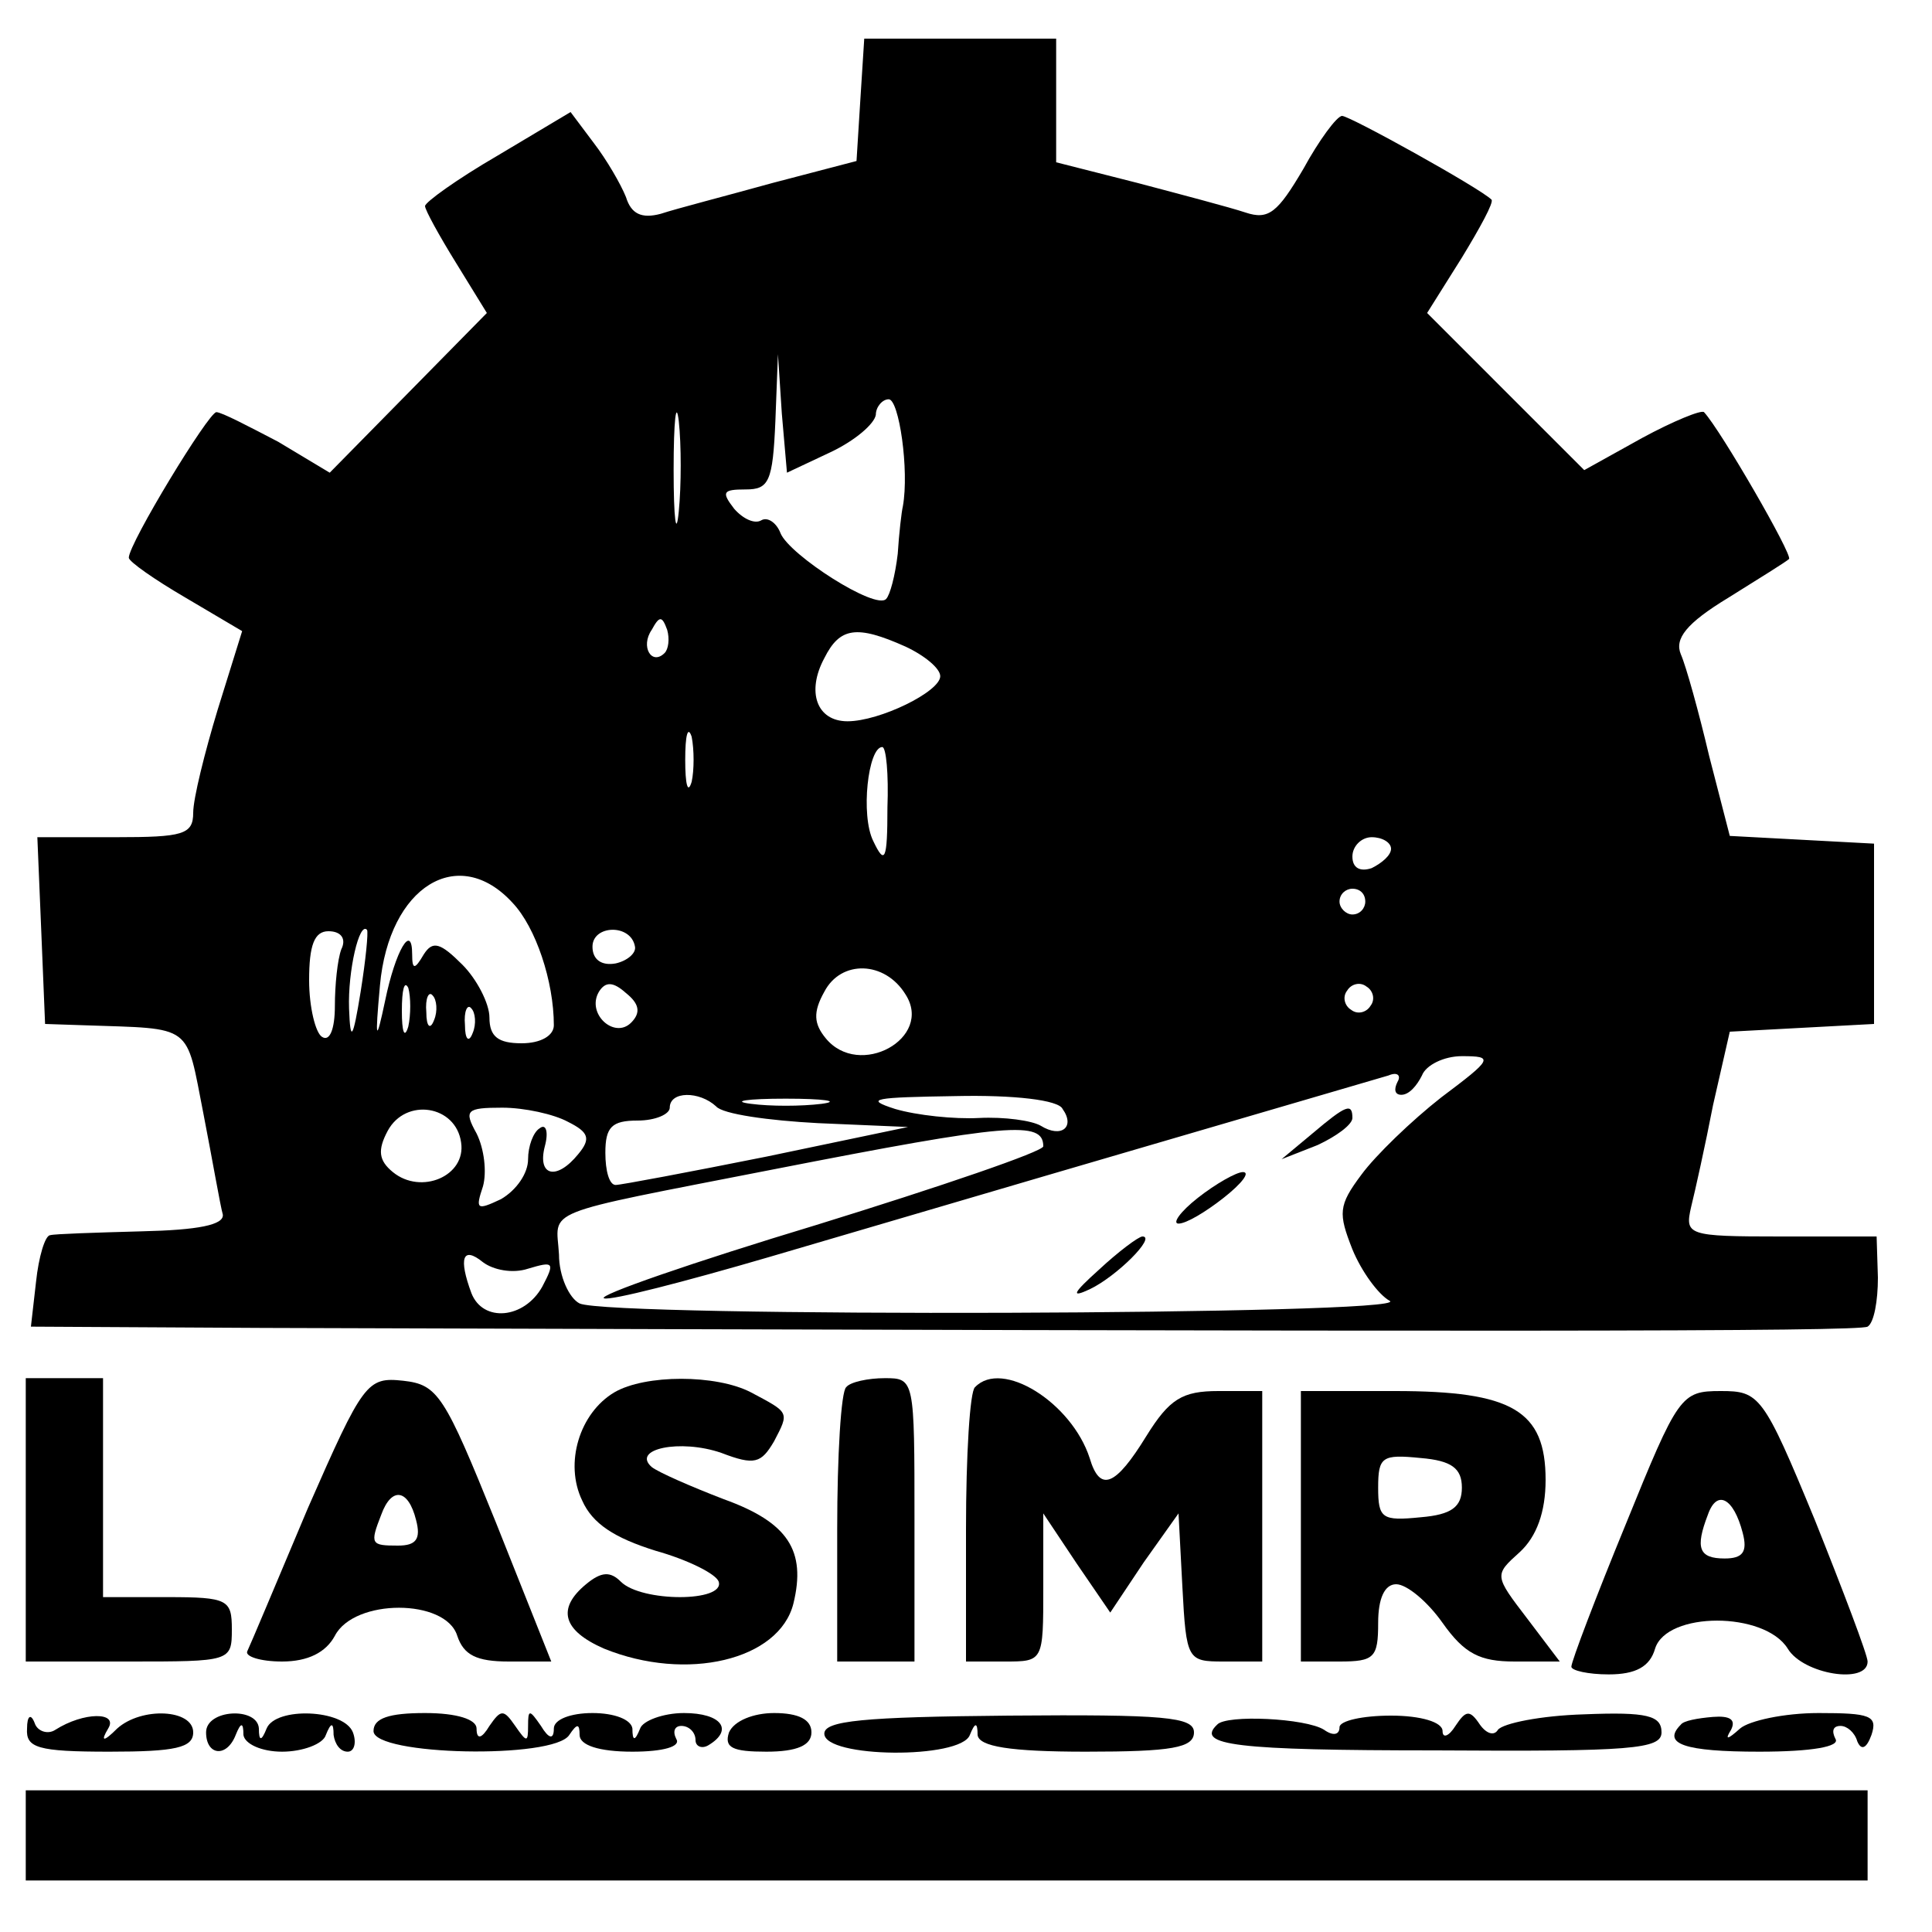
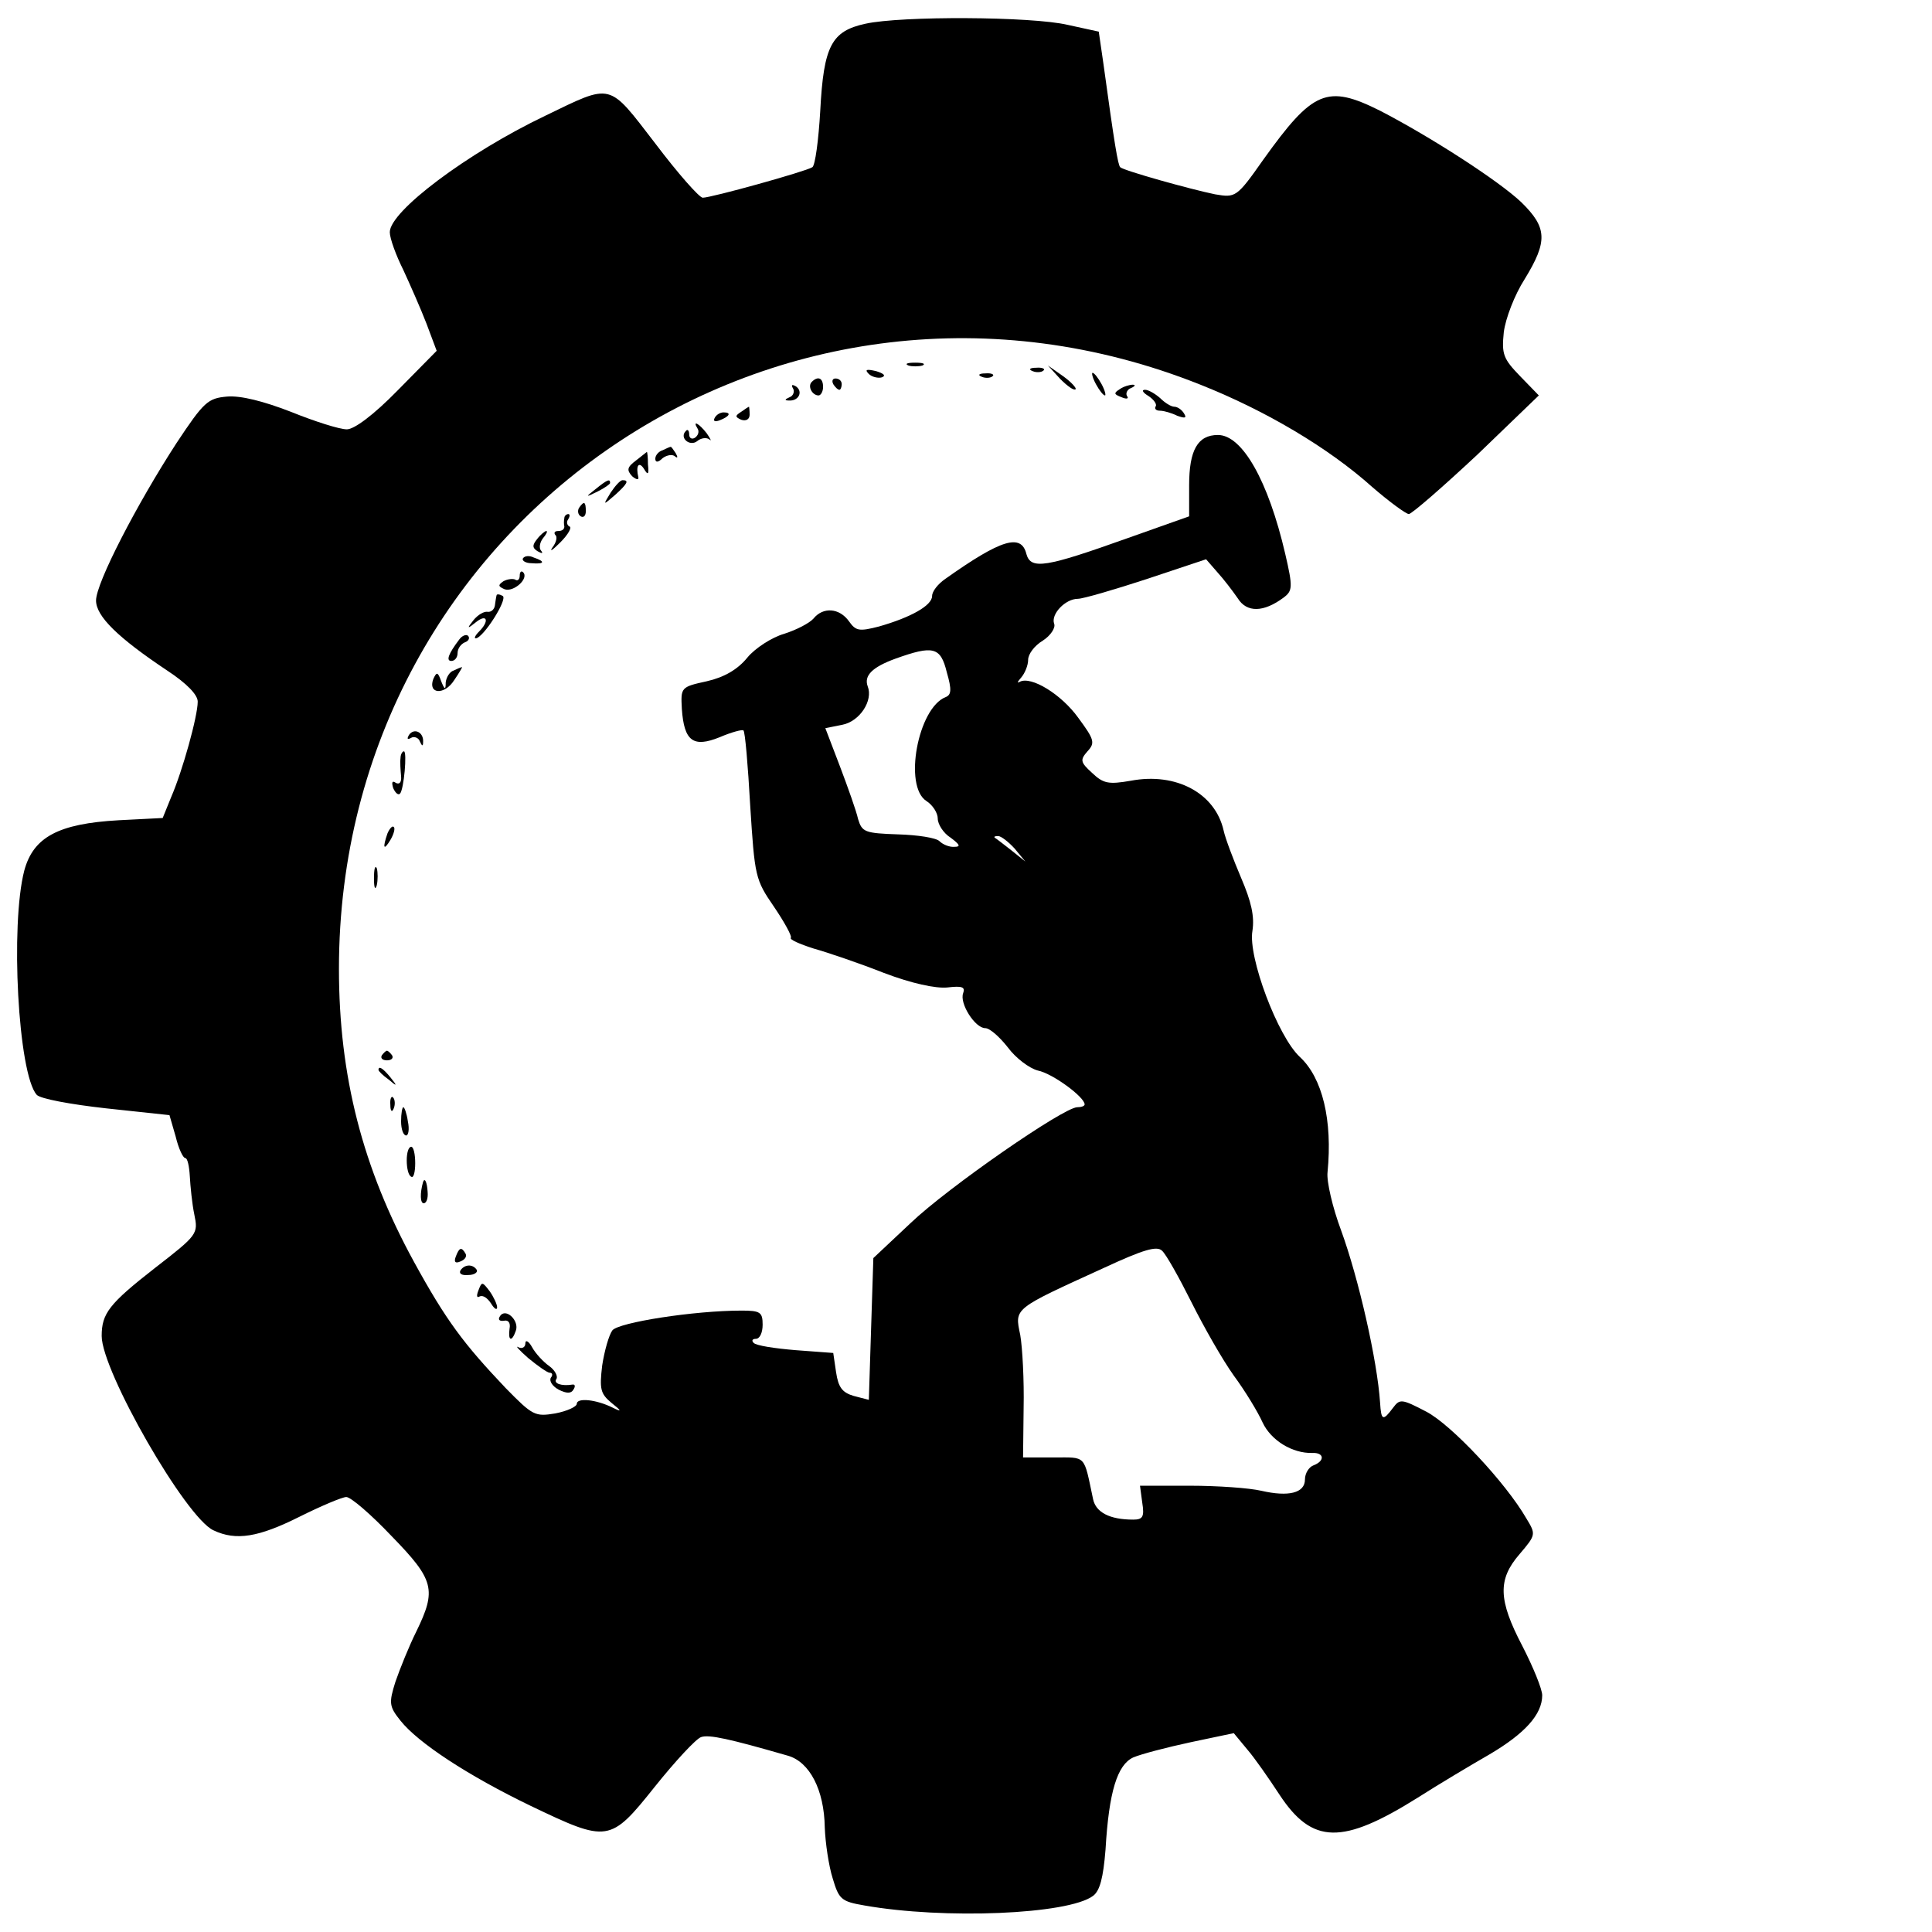
- <svg xmlns="http://www.w3.org/2000/svg" version="1.0" width="150pt" height="150pt" viewBox="0 0 150 150" preserveAspectRatio="xMidYMid meet">
-   <g transform="translate(0,150) scale(0.1,-0.1)" fill="#000000" stroke="none">
-     <path d="M668 1423 l-3 -48 -65 -17 c-36 -10 -75 -20 -87 -24 -15 -4 -23 0 -27 13 -4 10 -15 29 -25 42 l-18 24 -57 -34 c-31 -18 -56 -36 -56 -39 0 -3 11 -23 24 -44 l24 -39 -61 -62 -61 -62 -40 24 c-23 12 -44 23 -48 23 -6 0 -68 -102 -68 -113 0 -3 20 -17 44 -31 l44 -26 -19 -61 c-10 -33 -19 -69 -19 -80 0 -17 -8 -19 -60 -19 l-61 0 3 -72 3 -73 30 -1 c86 -3 79 2 93 -69 7 -36 13 -71 15 -78 1 -8 -19 -12 -63 -13 -36 -1 -68 -2 -71 -3 -4 0 -9 -17 -11 -36 l-4 -35 181 -1 c946 -3 1238 -3 1245 1 5 3 8 20 8 38 l-1 32 -75 0 c-72 0 -74 1 -69 23 3 12 11 48 17 79 l13 57 56 3 56 3 0 70 0 70 -56 3 -56 3 -16 62 c-8 34 -18 70 -22 79 -5 12 4 24 37 44 24 15 45 28 47 30 3 3 -53 100 -66 114 -2 2 -24 -7 -48 -20 l-45 -25 -61 61 -61 61 27 43 c14 23 25 43 23 45 -9 9 -110 65 -116 65 -4 0 -18 -19 -30 -41 -20 -34 -27 -40 -45 -34 -12 4 -50 14 -84 23 l-63 16 0 48 0 48 -74 0 -75 0 -3 -47z m-23 -274 c19 9 34 22 35 29 0 6 5 12 10 12 8 0 16 -55 11 -83 -1 -4 -3 -21 -4 -37 -2 -17 -6 -32 -9 -35 -8 -9 -75 34 -82 51 -3 8 -10 13 -15 10 -5 -3 -14 1 -21 9 -10 13 -9 15 9 15 18 0 21 6 23 53 l2 52 3 -46 4 -46 34 16z m-118 -46 c-2 -21 -4 -6 -4 32 0 39 2 55 4 38 2 -18 2 -50 0 -70z m-11 -110 c-10 -10 -19 5 -10 18 6 11 8 11 12 0 2 -7 1 -15 -2 -18z m187 5 c15 -7 27 -17 27 -23 0 -12 -47 -35 -72 -35 -24 0 -32 23 -18 49 12 24 25 26 63 9z m-166 -105 c-3 -10 -5 -2 -5 17 0 19 2 27 5 18 2 -10 2 -26 0 -35z m152 -20 c0 -41 -2 -45 -11 -26 -10 20 -4 73 7 73 3 0 5 -21 4 -47z m391 -32 c0 -5 -7 -11 -15 -15 -9 -3 -15 0 -15 9 0 8 7 15 15 15 8 0 15 -4 15 -9z m-682 -42 c18 -19 32 -61 32 -95 0 -8 -10 -14 -25 -14 -18 0 -25 5 -25 20 0 11 -10 30 -21 41 -17 17 -23 19 -30 8 -7 -12 -9 -12 -9 0 0 25 -13 3 -21 -36 -7 -33 -8 -32 -4 12 7 77 61 110 103 64z m662 1 c0 -5 -4 -10 -10 -10 -5 0 -10 5 -10 10 0 6 5 10 10 10 6 0 10 -4 10 -10z m-795 -37 c-3 -8 -5 -28 -5 -44 0 -18 -4 -28 -10 -24 -5 3 -10 23 -10 44 0 27 4 38 15 38 10 0 14 -6 10 -14z m15 -33 c-6 -37 -8 -40 -9 -13 -1 29 8 68 14 61 1 -2 -1 -23 -5 -48z m213 35 c1 -5 -6 -11 -15 -13 -11 -2 -18 3 -18 13 0 17 30 18 33 0z m210 -37 c22 -34 -36 -66 -62 -34 -9 11 -10 20 -1 36 13 25 47 24 63 -2z m-386 -25 c-3 -10 -5 -4 -5 12 0 17 2 24 5 18 2 -7 2 -21 0 -30z m173 3 c-13 -13 -35 7 -25 24 5 8 11 8 21 -1 10 -8 12 -15 4 -23z m574 13 c-3 -5 -10 -7 -15 -3 -5 3 -7 10 -3 15 3 5 10 7 15 3 5 -3 7 -10 3 -15z m-727 -11 c-3 -8 -6 -5 -6 6 -1 11 2 17 5 13 3 -3 4 -12 1 -19z m30 -10 c-3 -8 -6 -5 -6 6 -1 11 2 17 5 13 3 -3 4 -12 1 -19z m752 -50 c-23 -18 -51 -45 -62 -60 -18 -24 -18 -30 -7 -58 7 -17 20 -35 29 -40 19 -11 -605 -13 -629 -2 -8 4 -16 21 -16 38 -2 36 -18 30 166 66 184 36 210 38 210 18 0 -4 -79 -31 -176 -61 -96 -29 -171 -55 -165 -57 5 -2 63 13 128 32 65 19 197 58 293 86 96 28 181 53 188 55 7 3 10 0 7 -5 -3 -6 -2 -10 3 -10 6 0 12 7 16 15 3 8 17 15 31 15 25 0 24 -2 -16 -32z m-563 -7 c5 -6 41 -11 79 -13 l70 -3 -110 -23 c-60 -12 -113 -22 -117 -22 -5 0 -8 11 -8 25 0 20 5 25 25 25 14 0 25 5 25 10 0 13 23 13 36 1z m82 2 c-16 -2 -40 -2 -55 0 -16 2 -3 4 27 4 30 0 43 -2 28 -4z m187 -4 c10 -14 -1 -23 -17 -13 -7 4 -28 7 -48 6 -19 -1 -48 2 -65 7 -25 8 -16 9 47 10 45 1 80 -3 83 -10z m-467 -26 c4 -26 -31 -41 -53 -23 -11 9 -12 17 -4 32 14 26 53 20 57 -9z m83 16 c16 -8 18 -13 8 -25 -17 -21 -32 -17 -26 6 3 11 1 18 -4 14 -5 -3 -9 -14 -9 -24 0 -11 -9 -24 -21 -31 -19 -9 -20 -8 -14 10 3 11 1 29 -5 41 -10 18 -8 20 20 20 17 0 40 -5 51 -11z m-31 -114 c20 6 21 5 11 -14 -14 -25 -46 -28 -55 -5 -10 27 -7 37 9 24 8 -6 23 -9 35 -5z" />
-     <path d="M1019 620 l-24 -20 28 11 c15 7 27 16 27 21 0 12 -5 10 -31 -12z" />
-     <path d="M930 570 c-14 -11 -20 -20 -15 -20 6 0 21 9 35 20 14 11 21 20 15 20 -5 0 -21 -9 -35 -20z" />
-     <path d="M853 514 c-20 -18 -22 -22 -7 -15 21 10 52 41 41 41 -3 0 -19 -12 -34 -26z" />
-     <path d="M20 320 l0 -110 80 0 c79 0 80 0 80 25 0 23 -3 25 -50 25 l-50 0 0 85 0 85 -30 0 -30 0 0 -110z" />
-     <path d="M239 329 c-24 -57 -45 -107 -47 -111 -2 -4 10 -8 27 -8 20 0 34 7 41 20 15 29 86 29 95 0 5 -15 15 -20 40 -20 l33 0 -43 108 c-40 99 -45 107 -72 110 -28 3 -31 -1 -74 -99z m84 -9 c4 -15 0 -20 -14 -20 -21 0 -22 1 -13 24 8 22 21 20 27 -4z" />
-     <path d="M477 419 c-27 -16 -39 -55 -25 -84 8 -18 25 -29 57 -39 25 -7 47 -18 49 -24 5 -16 -60 -16 -76 0 -8 8 -15 8 -27 -2 -23 -19 -18 -36 14 -50 64 -26 136 -9 147 35 10 41 -4 63 -54 81 -26 10 -51 21 -56 25 -16 14 22 22 54 11 26 -10 31 -8 41 9 12 23 12 22 -18 38 -27 14 -82 14 -106 0z" />
-     <path d="M657 423 c-4 -3 -7 -53 -7 -110 l0 -103 30 0 30 0 0 110 c0 109 0 110 -23 110 -13 0 -27 -3 -30 -7z" />
-     <path d="M757 423 c-4 -3 -7 -53 -7 -110 l0 -103 30 0 c30 0 30 0 30 57 l0 58 26 -39 26 -38 26 39 27 38 3 -57 c3 -57 4 -58 32 -58 l30 0 0 105 0 105 -34 0 c-28 0 -38 -6 -56 -35 -24 -39 -36 -44 -44 -17 -14 43 -68 77 -89 55z" />
-     <path d="M1010 315 l0 -105 30 0 c27 0 30 3 30 30 0 19 5 30 14 30 8 0 24 -13 36 -30 17 -24 29 -30 56 -30 l35 0 -25 33 c-26 34 -26 34 -6 52 13 12 20 31 20 56 0 54 -26 69 -117 69 l-73 0 0 -105z m125 30 c0 -15 -8 -21 -32 -23 -30 -3 -33 -1 -33 23 0 24 3 26 33 23 24 -2 32 -8 32 -23z" />
-     <path d="M1262 316 c-23 -56 -42 -106 -42 -110 0 -3 13 -6 29 -6 21 0 32 6 36 20 9 29 85 29 103 0 12 -20 62 -28 62 -10 0 5 -19 55 -41 110 -40 97 -43 100 -73 100 -31 0 -33 -3 -74 -104z m91 -6 c4 -15 0 -20 -14 -20 -20 0 -23 8 -13 34 7 20 20 13 27 -14z" />
-     <path d="M21 158 c-1 -15 8 -18 64 -18 51 0 65 3 65 15 0 18 -40 20 -59 3 -11 -11 -13 -10 -7 0 8 13 -19 13 -41 -1 -6 -4 -14 -1 -16 5 -3 8 -6 6 -6 -4z" />
-     <path d="M160 155 c0 -18 16 -20 23 -2 4 10 6 10 6 0 1 -7 14 -13 30 -13 16 0 32 6 34 13 4 10 6 10 6 0 1 -7 5 -13 11 -13 5 0 7 7 4 15 -7 18 -60 20 -67 3 -4 -10 -6 -10 -6 0 -1 17 -41 15 -41 -3z" />
-     <path d="M290 156 c0 -19 140 -22 152 -3 6 9 8 9 8 0 0 -8 15 -13 41 -13 24 0 38 4 34 10 -3 6 -1 10 4 10 6 0 11 -5 11 -11 0 -5 5 -7 10 -4 20 12 10 25 -19 25 -16 0 -32 -6 -34 -12 -4 -10 -6 -10 -6 0 -1 7 -14 12 -31 12 -17 0 -30 -5 -30 -12 0 -9 -4 -8 -10 2 -9 13 -10 13 -10 0 0 -13 -1 -13 -10 0 -9 13 -11 13 -20 0 -6 -10 -10 -11 -10 -2 0 7 -15 12 -40 12 -28 0 -40 -4 -40 -14z" />
-     <path d="M566 155 c-4 -12 3 -15 29 -15 24 0 35 5 35 15 0 10 -10 15 -29 15 -16 0 -31 -6 -35 -15z" />
-     <path d="M640 154 c0 -19 106 -20 113 -1 4 10 6 10 6 0 1 -9 25 -13 84 -13 67 0 84 3 84 15 0 12 -23 14 -144 13 -113 -1 -143 -4 -143 -14z" />
-     <path d="M945 161 c-17 -16 14 -20 170 -20 152 -1 175 1 175 14 0 13 -11 16 -60 14 -34 -1 -63 -7 -67 -12 -3 -5 -9 -3 -14 4 -8 12 -11 11 -19 -1 -5 -8 -10 -10 -10 -4 0 7 -17 12 -40 12 -22 0 -40 -4 -40 -9 0 -6 -5 -7 -12 -2 -14 9 -76 12 -83 4z" />
-     <path d="M1305 161 c-15 -15 3 -21 61 -21 41 0 63 4 59 10 -3 6 -2 10 4 10 5 0 11 -5 13 -12 3 -7 7 -6 11 5 5 15 -1 17 -41 17 -27 0 -54 -6 -61 -12 -10 -9 -12 -9 -7 -1 4 8 -1 11 -14 10 -12 -1 -23 -3 -25 -6z" />
-     <path d="M20 75 l0 -35 715 0 715 0 0 35 0 35 -715 0 -715 0 0 -35z" />
+ <svg xmlns="http://www.w3.org/2000/svg" version="1.0" width="342pt" height="342pt" viewBox="0 0 342 342" preserveAspectRatio="xMidYMid meet">
+   <g transform="translate(0,342) scale(0.1,-0.1)" fill="#000000" stroke="none">
+     <path d="M1532 3378 c-60 -13 -74 -39 -80 -154 -3 -52 -9 -97 -14 -100 -13 -8 -179 -54 -194 -54 -6 0 -44 43 -84 96 -84 109 -75 107 -195 49 -138 -66 -275 -169 -275 -206 0 -11 11 -41 24 -67 12 -26 31 -69 41 -95 l18 -48 -69 -70 c-43 -44 -77 -69 -90 -69 -13 0 -57 14 -99 31 -49 19 -89 29 -113 27 -34 -3 -41 -9 -90 -83 -70 -108 -142 -247 -142 -278 0 -28 39 -66 126 -124 35 -23 54 -43 54 -55 0 -26 -27 -123 -47 -169 l-15 -37 -78 -4 c-107 -6 -151 -30 -167 -89 -25 -96 -11 -360 22 -397 6 -7 60 -17 123 -24 l112 -12 11 -38 c5 -21 13 -38 17 -38 4 0 7 -15 8 -32 1 -18 4 -49 8 -68 7 -34 6 -36 -69 -94 -82 -64 -95 -81 -95 -121 0 -62 149 -322 198 -344 40 -19 80 -12 152 24 38 19 76 35 83 35 8 0 44 -31 80 -69 76 -78 80 -95 44 -169 -13 -26 -29 -66 -37 -89 -12 -38 -11 -44 9 -69 31 -39 119 -97 231 -151 136 -65 140 -65 219 34 36 45 73 85 82 88 14 5 50 -3 154 -33 38 -11 64 -60 65 -127 1 -27 7 -68 14 -90 11 -37 15 -41 56 -48 141 -25 361 -16 405 17 12 9 18 32 22 82 6 103 21 150 49 163 14 6 60 18 102 27 l76 16 24 -29 c13 -15 38 -51 57 -80 58 -88 111 -89 245 -5 36 23 93 57 126 76 63 37 94 71 94 105 0 11 -16 50 -35 87 -43 82 -44 118 -5 163 29 34 29 35 12 63 -37 64 -133 166 -177 189 -44 23 -47 23 -59 7 -18 -24 -21 -23 -23 9 -5 75 -38 220 -69 305 -15 40 -26 87 -24 103 9 92 -9 167 -49 204 -39 36 -92 177 -84 223 4 26 -2 52 -20 94 -14 33 -28 70 -31 84 -15 66 -84 103 -164 88 -40 -7 -49 -5 -69 14 -21 19 -21 23 -8 38 14 15 12 21 -16 59 -30 42 -84 75 -104 64 -5 -3 -4 0 3 8 6 7 12 21 12 31 0 10 11 25 26 34 14 9 23 23 20 30 -6 17 20 44 42 44 9 0 64 16 122 35 l105 35 20 -23 c11 -12 27 -33 36 -46 16 -26 46 -25 81 1 16 12 17 18 3 78 -30 129 -76 210 -119 210 -36 0 -51 -27 -51 -89 l0 -55 -110 -39 c-143 -51 -170 -56 -178 -28 -9 37 -44 27 -144 -44 -13 -9 -23 -22 -23 -30 0 -17 -38 -38 -94 -54 -35 -9 -41 -8 -53 9 -17 24 -46 26 -63 5 -7 -8 -30 -20 -52 -27 -21 -6 -51 -25 -65 -42 -17 -21 -41 -35 -72 -42 -46 -10 -46 -11 -44 -49 4 -57 20 -69 67 -50 21 9 40 14 42 12 3 -2 8 -62 12 -133 8 -126 9 -131 42 -179 19 -28 32 -52 30 -55 -3 -3 15 -11 40 -19 25 -7 81 -26 124 -43 50 -19 92 -28 113 -26 26 3 32 1 28 -10 -7 -18 21 -62 39 -62 8 0 25 -15 40 -34 14 -19 38 -37 53 -41 26 -5 83 -47 83 -60 0 -3 -6 -5 -13 -5 -24 0 -229 -142 -295 -205 l-66 -62 -4 -125 -4 -126 -27 7 c-20 6 -27 15 -31 42 l-5 34 -67 5 c-36 3 -70 8 -74 13 -4 4 -2 7 4 7 7 0 12 11 12 25 0 22 -4 25 -37 25 -85 0 -218 -21 -229 -35 -6 -8 -14 -36 -18 -62 -5 -42 -3 -50 16 -66 19 -15 19 -17 3 -9 -30 15 -64 18 -64 7 0 -5 -17 -13 -38 -17 -36 -6 -40 -4 -88 45 -74 78 -105 119 -162 223 -91 166 -133 329 -133 519 0 796 786 1329 1525 1034 116 -46 227 -112 304 -181 30 -26 60 -48 65 -48 6 1 60 48 121 105 l109 105 -33 34 c-30 31 -33 39 -29 78 3 24 19 66 37 94 41 67 40 91 -6 136 -40 38 -161 116 -250 162 -94 47 -119 36 -207 -87 -47 -67 -49 -67 -85 -61 -44 9 -162 42 -168 48 -4 4 -10 39 -30 185 l-8 55 -55 12 c-64 15 -295 16 -358 2z m144 -1148 c9 -31 8 -40 -2 -44 -49 -19 -75 -158 -34 -184 11 -7 20 -21 20 -31 0 -10 10 -26 23 -34 16 -12 18 -16 7 -16 -9 -1 -21 4 -27 10 -6 6 -39 11 -73 12 -59 2 -64 4 -71 27 -3 14 -18 56 -32 93 l-26 68 30 6 c31 6 55 43 45 68 -7 19 8 34 49 49 67 24 80 21 91 -24z m120 -312 l19 -23 -25 20 c-14 11 -27 21 -29 22 -2 2 0 3 6 3 5 0 18 -10 29 -22z m313 -803 c22 -44 55 -102 75 -130 20 -27 43 -65 51 -83 15 -32 53 -55 88 -54 21 1 23 -14 2 -22 -8 -3 -15 -14 -15 -25 0 -24 -29 -31 -77 -20 -21 5 -78 9 -127 9 l-88 0 4 -30 c4 -25 1 -30 -16 -30 -42 0 -66 13 -71 36 -17 80 -11 74 -70 74 l-54 0 1 88 c1 48 -2 106 -6 129 -10 48 -13 45 149 119 69 32 93 39 102 30 7 -6 30 -47 52 -91z" />
+     <path d="M1608 2773 c6 -2 18 -2 25 0 6 3 1 5 -13 5 -14 0 -19 -2 -12 -5z" />
+     <path d="M1538 2758 c5 -5 16 -8 23 -6 8 3 3 7 -10 11 -17 4 -21 3 -13 -5z" />
+     <path d="M1828 2763 c7 -3 16 -2 19 1 4 3 -2 6 -13 5 -11 0 -14 -3 -6 -6z" />
+     <path d="M1877 2749 c12 -12 24 -21 27 -18 2 2 -8 13 -22 23 l-27 19 22 -24z" />
+     <path d="M1738 2753 c7 -3 16 -2 19 1 4 3 -2 6 -13 5 -11 0 -14 -3 -6 -6z" />
+     <path d="M1940 2740 c6 -11 13 -20 16 -20 2 0 0 9 -6 20 -6 11 -13 20 -16 20 -2 0 0 -9 6 -20z" />
+     <path d="M1437 2744 c-8 -8 1 -24 12 -24 4 0 8 7 8 15 0 16 -9 20 -20 9z" />
+     <path d="M1475 2740 c3 -5 8 -10 11 -10 2 0 4 5 4 10 0 6 -5 10 -11 10 -5 0 -7 -4 -4 -10z" />
+     <path d="M1404 2732 c3 -5 0 -13 -6 -15 -9 -4 -10 -6 -1 -6 17 -1 25 16 12 25 -7 4 -9 3 -5 -4z" />
+     <path d="M1982 2731 c-11 -7 -10 -9 3 -14 9 -4 14 -3 10 2 -3 5 1 12 7 14 7 3 9 6 3 6 -5 0 -16 -3 -23 -8z" />
+     <path d="M2033 2719 c9 -6 15 -14 13 -18 -3 -4 0 -8 7 -8 7 0 21 -4 31 -9 14 -5 17 -4 12 4 -4 7 -12 12 -17 12 -6 0 -17 7 -25 15 -9 8 -21 15 -27 15 -7 0 -4 -5 6 -11z" />
+     <path d="M1312 2691 c-11 -7 -11 -9 0 -14 9 -3 15 1 15 9 0 8 -1 14 -1 14 -1 0 -7 -4 -14 -9z" />
+     <path d="M1265 2680 c-3 -6 1 -7 9 -4 18 7 21 14 7 14 -6 0 -13 -4 -16 -10z" />
+     <path d="M1235 2661 c3 -5 1 -12 -5 -16 -5 -3 -10 -1 -10 6 0 7 -3 10 -6 6 -12 -12 7 -28 20 -18 7 6 17 7 22 3 4 -4 2 1 -5 11 -14 18 -26 24 -16 8z" />
+     <path d="M1173 2623 c-7 -2 -13 -9 -13 -15 0 -7 5 -7 13 1 8 6 18 7 22 3 5 -4 5 -1 1 6 -4 6 -8 12 -9 11 -1 0 -8 -3 -14 -6z" />
+     <path d="M1126 2605 c-16 -12 -17 -17 -7 -28 7 -6 12 -7 11 -2 -5 21 1 29 10 15 7 -12 9 -10 7 8 0 12 -1 22 -2 22 0 0 -9 -7 -19 -15z" />
+     <path d="M1054 2554 c-18 -14 -18 -15 4 -4 12 6 22 13 22 15 0 8 -5 6 -26 -11z" />
+     <path d="M1081 2548 c-14 -23 -14 -23 8 -4 22 20 25 26 13 26 -4 0 -13 -10 -21 -22z" />
+     <path d="M1025 2521 c-3 -5 -2 -12 3 -15 5 -3 9 1 9 9 0 17 -3 19 -12 6z" />
+     <path d="M999 2503 c-1 -5 -1 -11 0 -15 0 -5 -4 -8 -11 -8 -6 0 -8 -3 -5 -7 4 -3 2 -13 -5 -22 -6 -9 0 -5 14 9 14 14 21 27 16 28 -4 2 -6 8 -2 13 3 5 3 9 0 9 -3 0 -7 -3 -7 -7z" />
+     <path d="M951 2466 c-9 -11 -9 -16 1 -22 7 -4 10 -4 6 1 -4 4 -3 14 3 22 6 7 9 13 6 13 -2 0 -10 -6 -16 -14z" />
+     <path d="M926 2432 c-3 -4 4 -9 15 -9 23 -2 25 3 4 10 -8 4 -16 3 -19 -1z" />
+     <path d="M920 2401 c0 -7 -4 -10 -8 -7 -4 2 -14 1 -21 -3 -10 -7 -9 -9 2 -14 16 -6 44 19 33 30 -3 3 -6 1 -6 -6z" />
+     <path d="M879 2366 c-1 -3 -2 -12 -3 -18 -1 -7 -7 -12 -13 -11 -6 1 -17 -5 -25 -15 -12 -15 -11 -16 5 -3 19 15 24 2 5 -17 -7 -7 -9 -12 -6 -12 13 0 57 69 48 75 -5 3 -11 4 -11 1z" />
+     <path d="M813 2288 c-19 -25 -24 -38 -14 -38 6 0 11 6 11 14 0 8 6 16 13 19 6 2 9 7 6 11 -3 4 -11 1 -16 -6z" />
+     <path d="M803 2233 c-7 -2 -13 -12 -14 -21 0 -14 -2 -13 -8 2 -6 17 -8 17 -14 4 -10 -27 20 -29 37 -2 9 13 15 24 14 23 -2 0 -9 -3 -15 -6z" />
+     <path d="M724 2119 c-4 -7 -3 -9 4 -5 5 3 13 0 15 -6 4 -9 6 -10 6 -1 1 17 -16 25 -25 12z" />
+     <path d="M709 2078 c-1 -7 0 -21 1 -32 1 -11 -3 -15 -9 -12 -7 5 -8 1 -5 -9 4 -9 9 -13 12 -10 7 7 13 75 7 75 -3 0 -6 -6 -6 -12z" />
+     <path d="M686 1945 c-9 -26 -7 -32 5 -12 6 10 9 21 6 23 -2 3 -7 -2 -11 -11z" />
+     <path d="M662 1865 c0 -16 2 -22 5 -12 2 9 2 23 0 30 -3 6 -5 -1 -5 -18z" />
+     <path d="M676 1552 c-3 -5 1 -9 9 -9 8 0 12 4 9 9 -3 4 -7 8 -9 8 -2 0 -6 -4 -9 -8z" />
+     <path d="M670 1526 c0 -2 8 -10 18 -17 15 -13 16 -12 3 4 -13 16 -21 21 -21 13z" />
+     <path d="M691 1464 c0 -11 3 -14 6 -6 3 7 2 16 -1 19 -3 4 -6 -2 -5 -13z" />
+     <path d="M710 1435 c0 -14 4 -25 9 -25 4 0 6 11 3 25 -2 14 -6 25 -8 25 -2 0 -4 -11 -4 -25z" />
+     <path d="M720 1366 c0 -14 3 -27 8 -29 4 -3 7 8 7 24 0 16 -3 29 -7 29 -5 0 -8 -11 -8 -24z" />
+     <path d="M749 1328 c-6 -21 -5 -38 1 -38 5 0 8 9 7 20 -1 17 -5 26 -8 18z" />
+     <path d="M807 1196 c-4 -10 -1 -13 8 -9 8 3 12 9 9 14 -7 12 -11 11 -17 -5z" />
+     <path d="M815 1171 c-3 -6 3 -9 14 -8 11 0 17 5 15 9 -7 11 -22 10 -29 -1z" />
+     <path d="M847 1136 c-4 -10 -3 -14 2 -11 6 3 14 -3 20 -12 6 -10 11 -13 11 -7 0 5 -6 18 -13 28 -13 17 -14 18 -20 2z" />
+     <path d="M885 1090 c-4 -6 -1 -9 7 -8 8 2 12 -4 10 -14 -3 -22 4 -24 11 -4 7 18 -18 42 -28 26z" />
+     <path d="M930 1042 c0 -7 -6 -10 -12 -7 -7 4 1 -5 17 -19 17 -14 34 -26 38 -26 5 0 6 -4 2 -9 -3 -6 3 -15 14 -21 14 -7 22 -7 26 0 4 6 3 10 -2 9 -19 -3 -34 2 -28 10 3 5 -3 16 -13 23 -10 7 -24 22 -30 33 -6 11 -12 14 -12 7z" />
  </g>
</svg>
